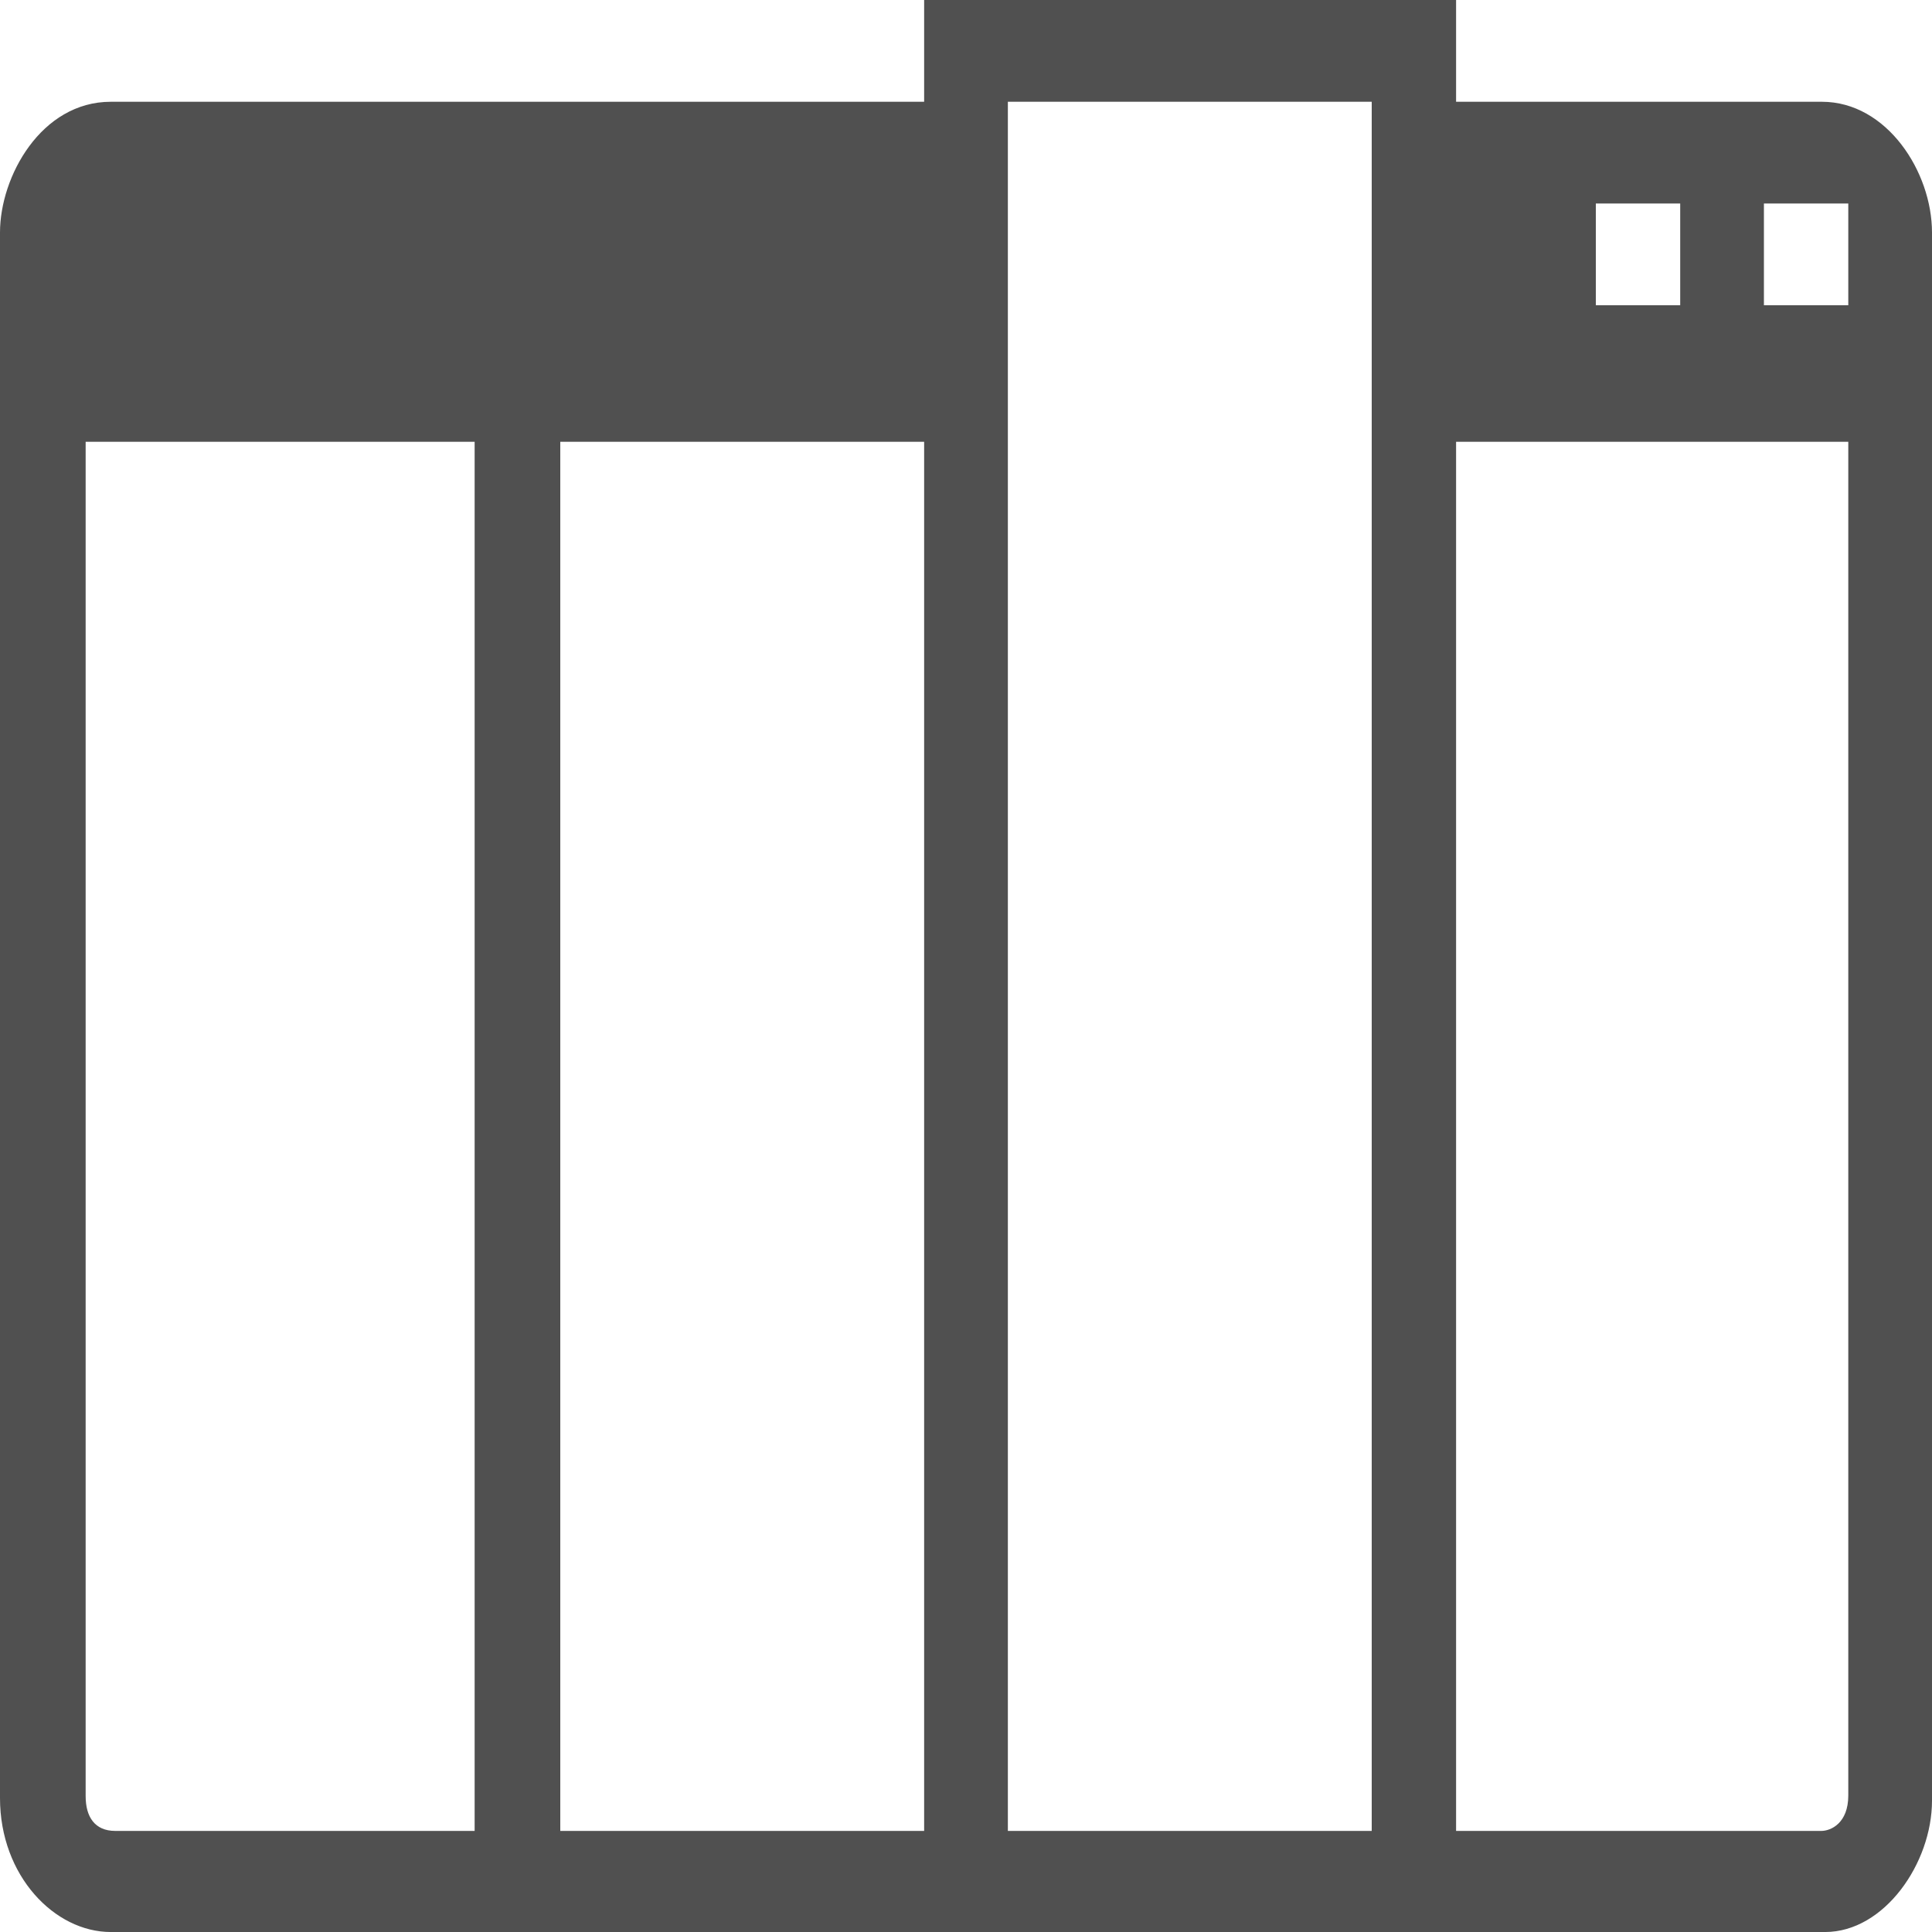
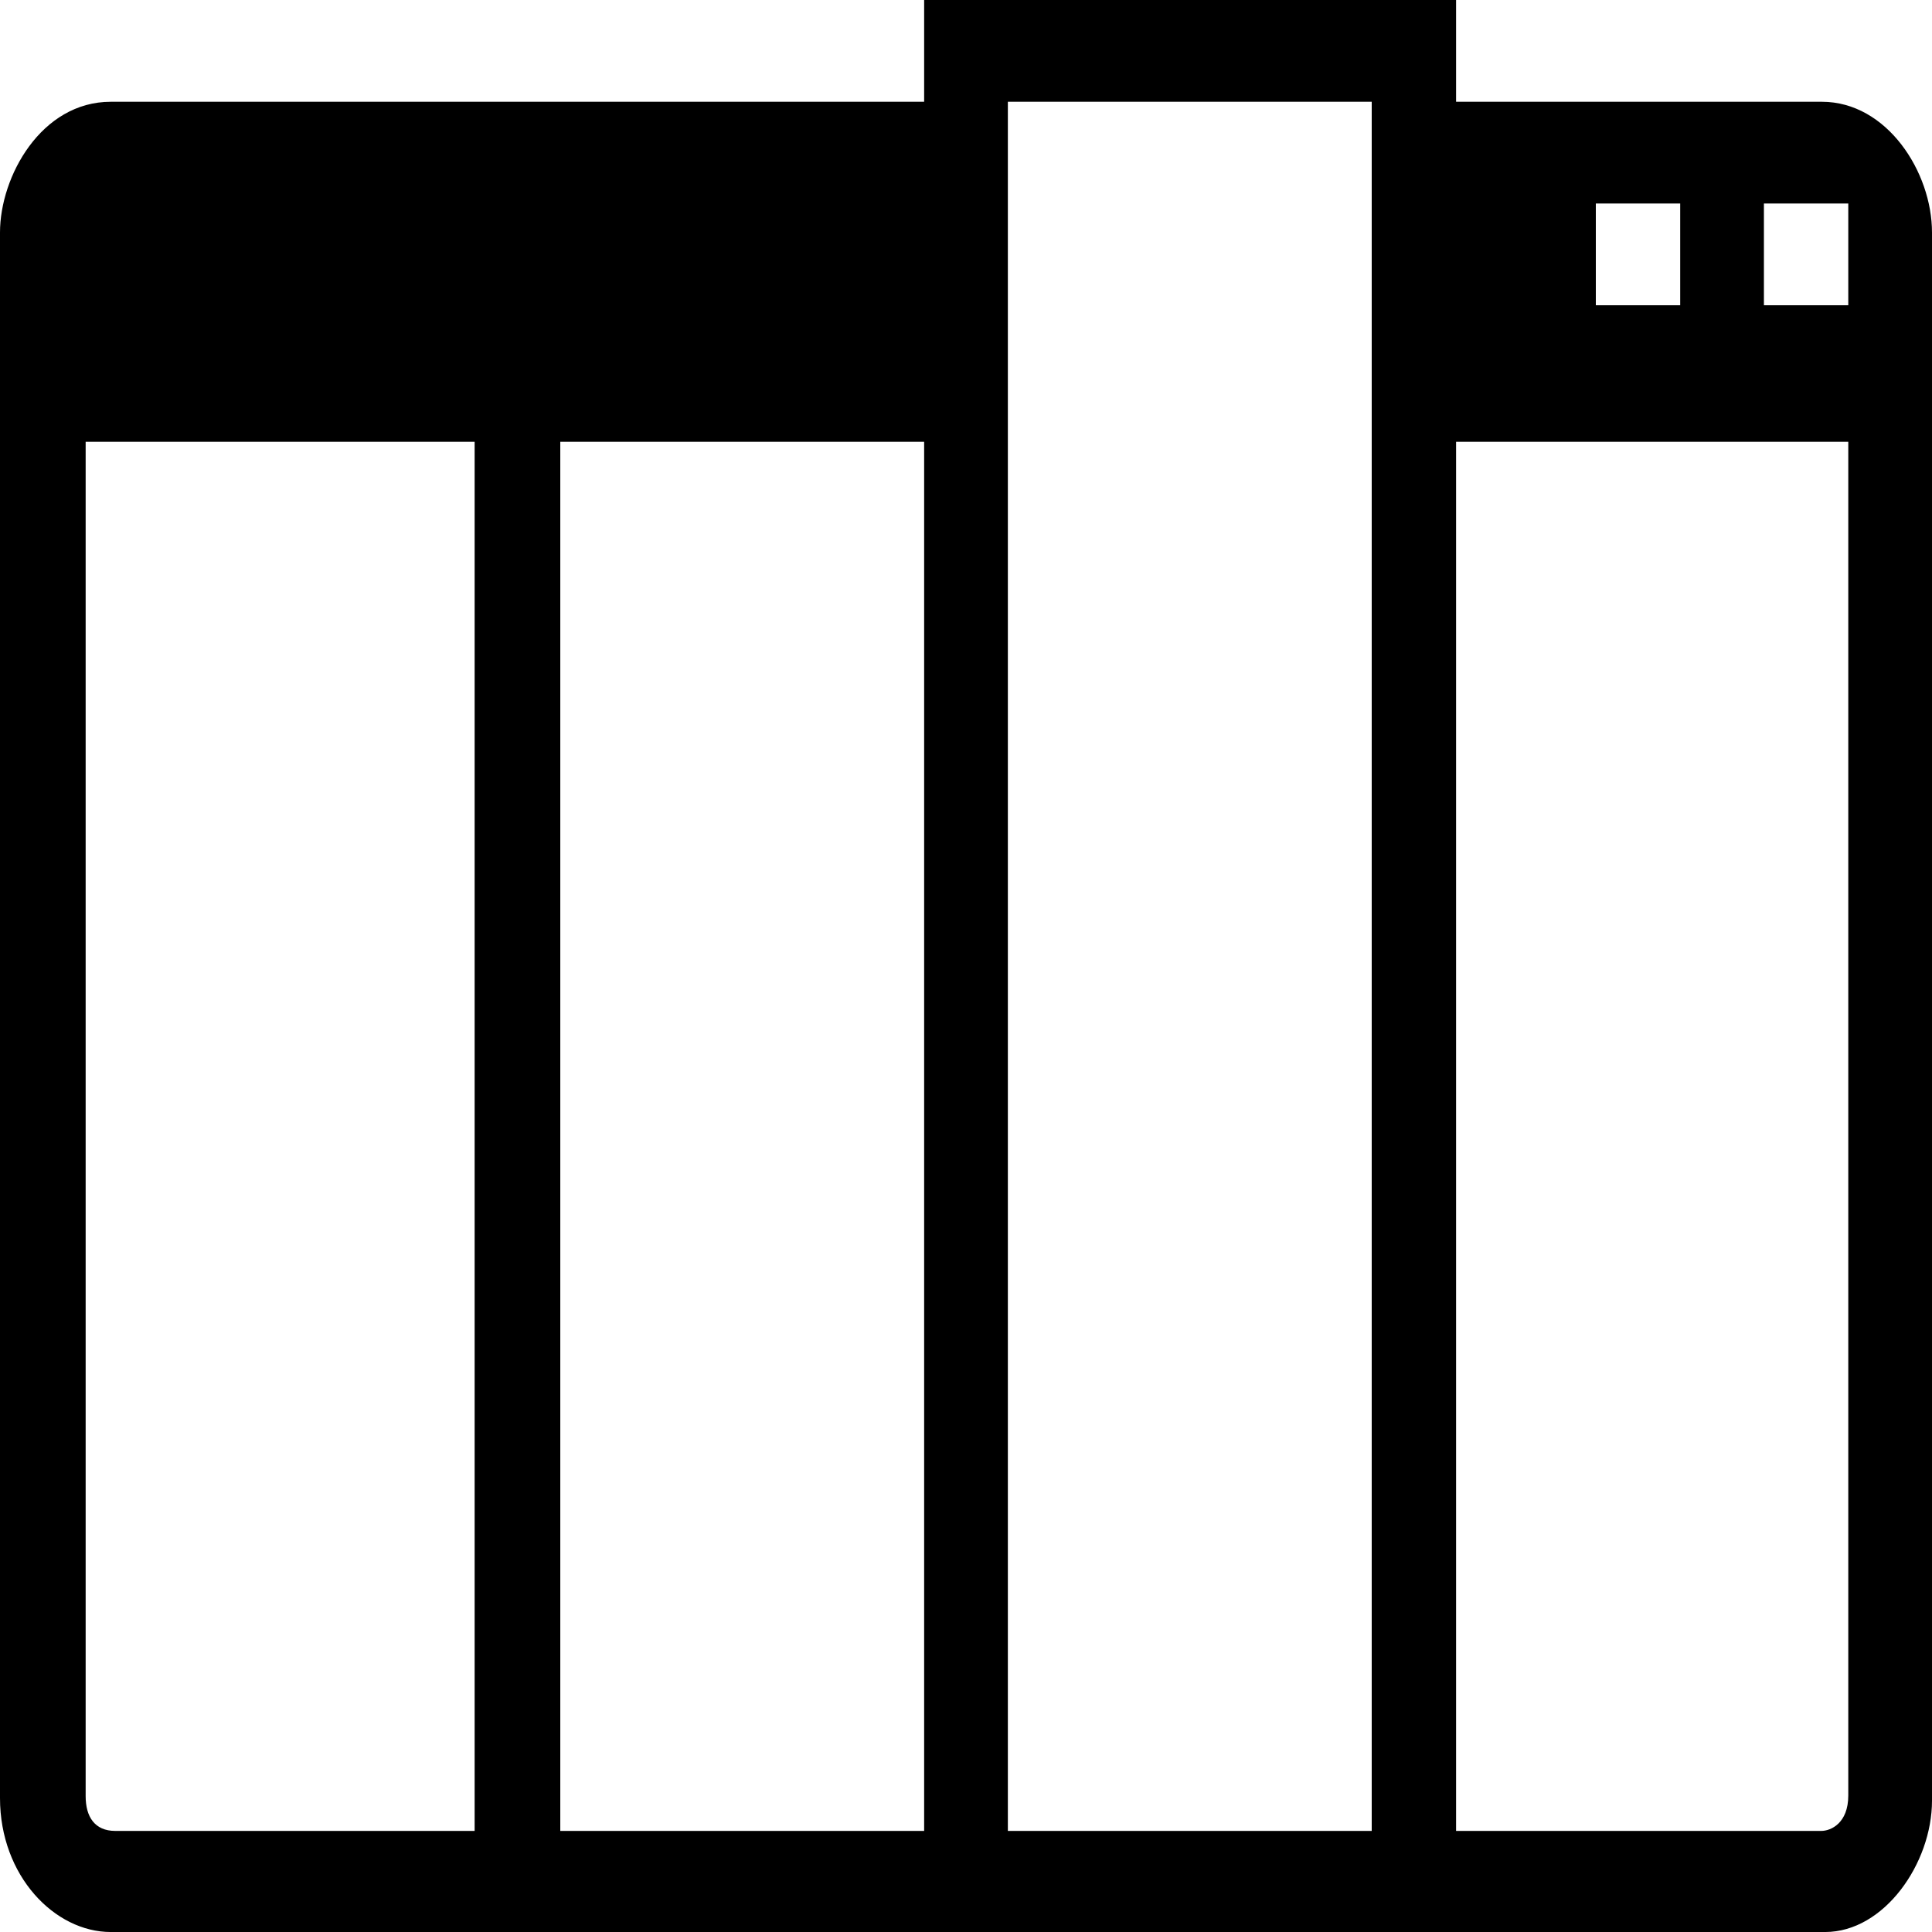
<svg xmlns="http://www.w3.org/2000/svg" width="100%" height="100%" viewBox="0 0 125 125" version="1.1" xml:space="preserve" style="fill-rule:evenodd;clip-rule:evenodd;stroke-linejoin:round;stroke-miterlimit:2;">
  <g transform="matrix(4.16667,0,0,4.16667,-2.08333,-1668.75)">
-     <path d="M27.89,405.24L29.2,405.24L29.2,403.66L27.89,403.66L27.89,405.24ZM25.28,405.24L26.59,405.24L26.59,403.66L25.28,403.66L25.28,405.24ZM23.11,428.93L28.78,428.93C28.93,428.93 29.2,428.81 29.2,428.38L29.2,407.36L23.11,407.36L23.11,428.93ZM16.15,428.93L21.8,428.93L21.8,402.08L16.15,402.08L16.15,428.93ZM9.2,428.93L14.85,428.93L14.85,407.36L9.2,407.36L9.2,428.93ZM7.87,428.93L7.87,407.36L1.83,407.36L1.83,428.39C1.83,428.71 1.97,428.93 2.29,428.93L7.87,428.93ZM2.22,430.5C1.35,430.5 0.5,429.63 0.5,428.42L0.5,404.11C0.5,403.24 1.14,402.08 2.22,402.08L14.85,402.08L14.85,400.5L23.11,400.5L23.11,402.08L28.79,402.08C29.8,402.08 30.5,403.17 30.5,404.11L30.5,428.46C30.5,429.43 29.76,430.5 28.84,430.5L2.22,430.5Z" style="fill:rgb(80,80,80);fill-rule:nonzero;" />
+     <path d="M27.89,405.24L29.2,405.24L29.2,403.66L27.89,403.66L27.89,405.24ZM25.28,405.24L26.59,405.24L26.59,403.66L25.28,403.66L25.28,405.24ZM23.11,428.93L28.78,428.93C28.93,428.93 29.2,428.81 29.2,428.38L29.2,407.36L23.11,407.36L23.11,428.93ZM16.15,428.93L21.8,428.93L21.8,402.08L16.15,402.08L16.15,428.93ZM9.2,428.93L14.85,428.93L14.85,407.36L9.2,407.36L9.2,428.93ZM7.87,428.93L7.87,407.36L1.83,407.36L1.83,428.39C1.83,428.71 1.97,428.93 2.29,428.93L7.87,428.93ZM2.22,430.5C1.35,430.5 0.5,429.63 0.5,428.42L0.5,404.11C0.5,403.24 1.14,402.08 2.22,402.08L14.85,402.08L14.85,400.5L23.11,400.5L23.11,402.08L28.79,402.08C29.8,402.08 30.5,403.17 30.5,404.11L30.5,428.46C30.5,429.43 29.76,430.5 28.84,430.5L2.22,430.5Z" />
  </g>
</svg>
